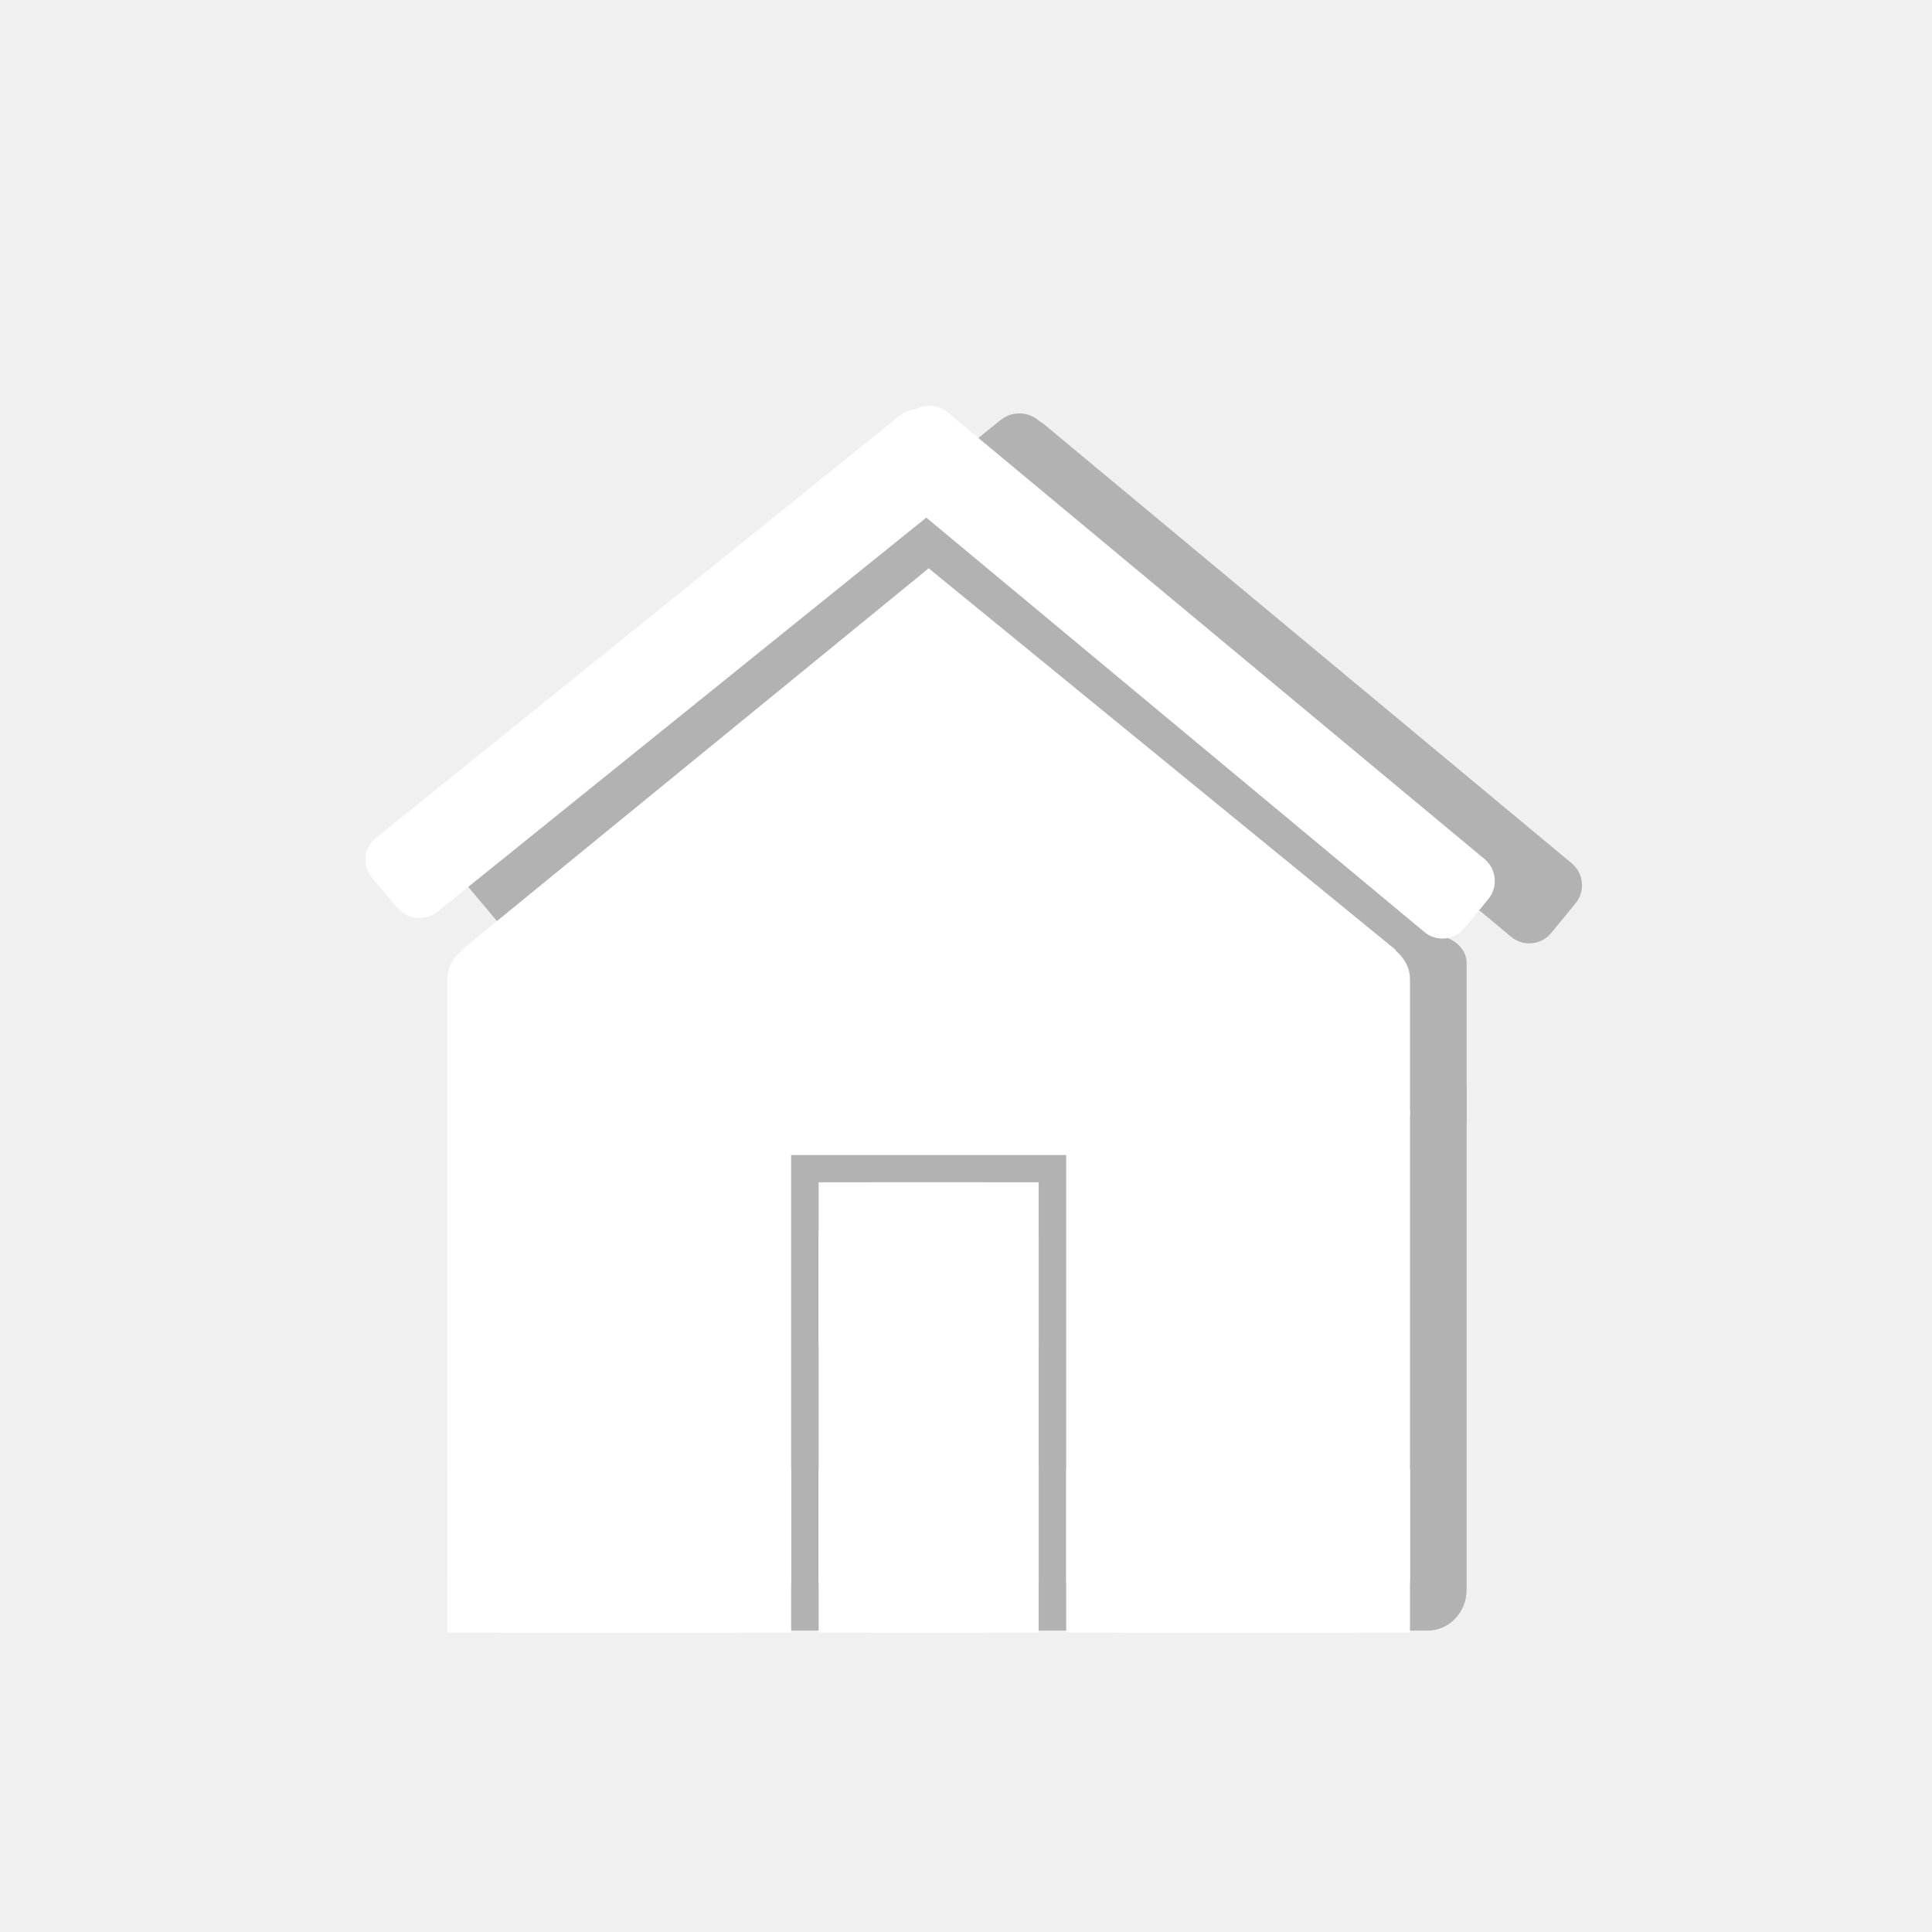
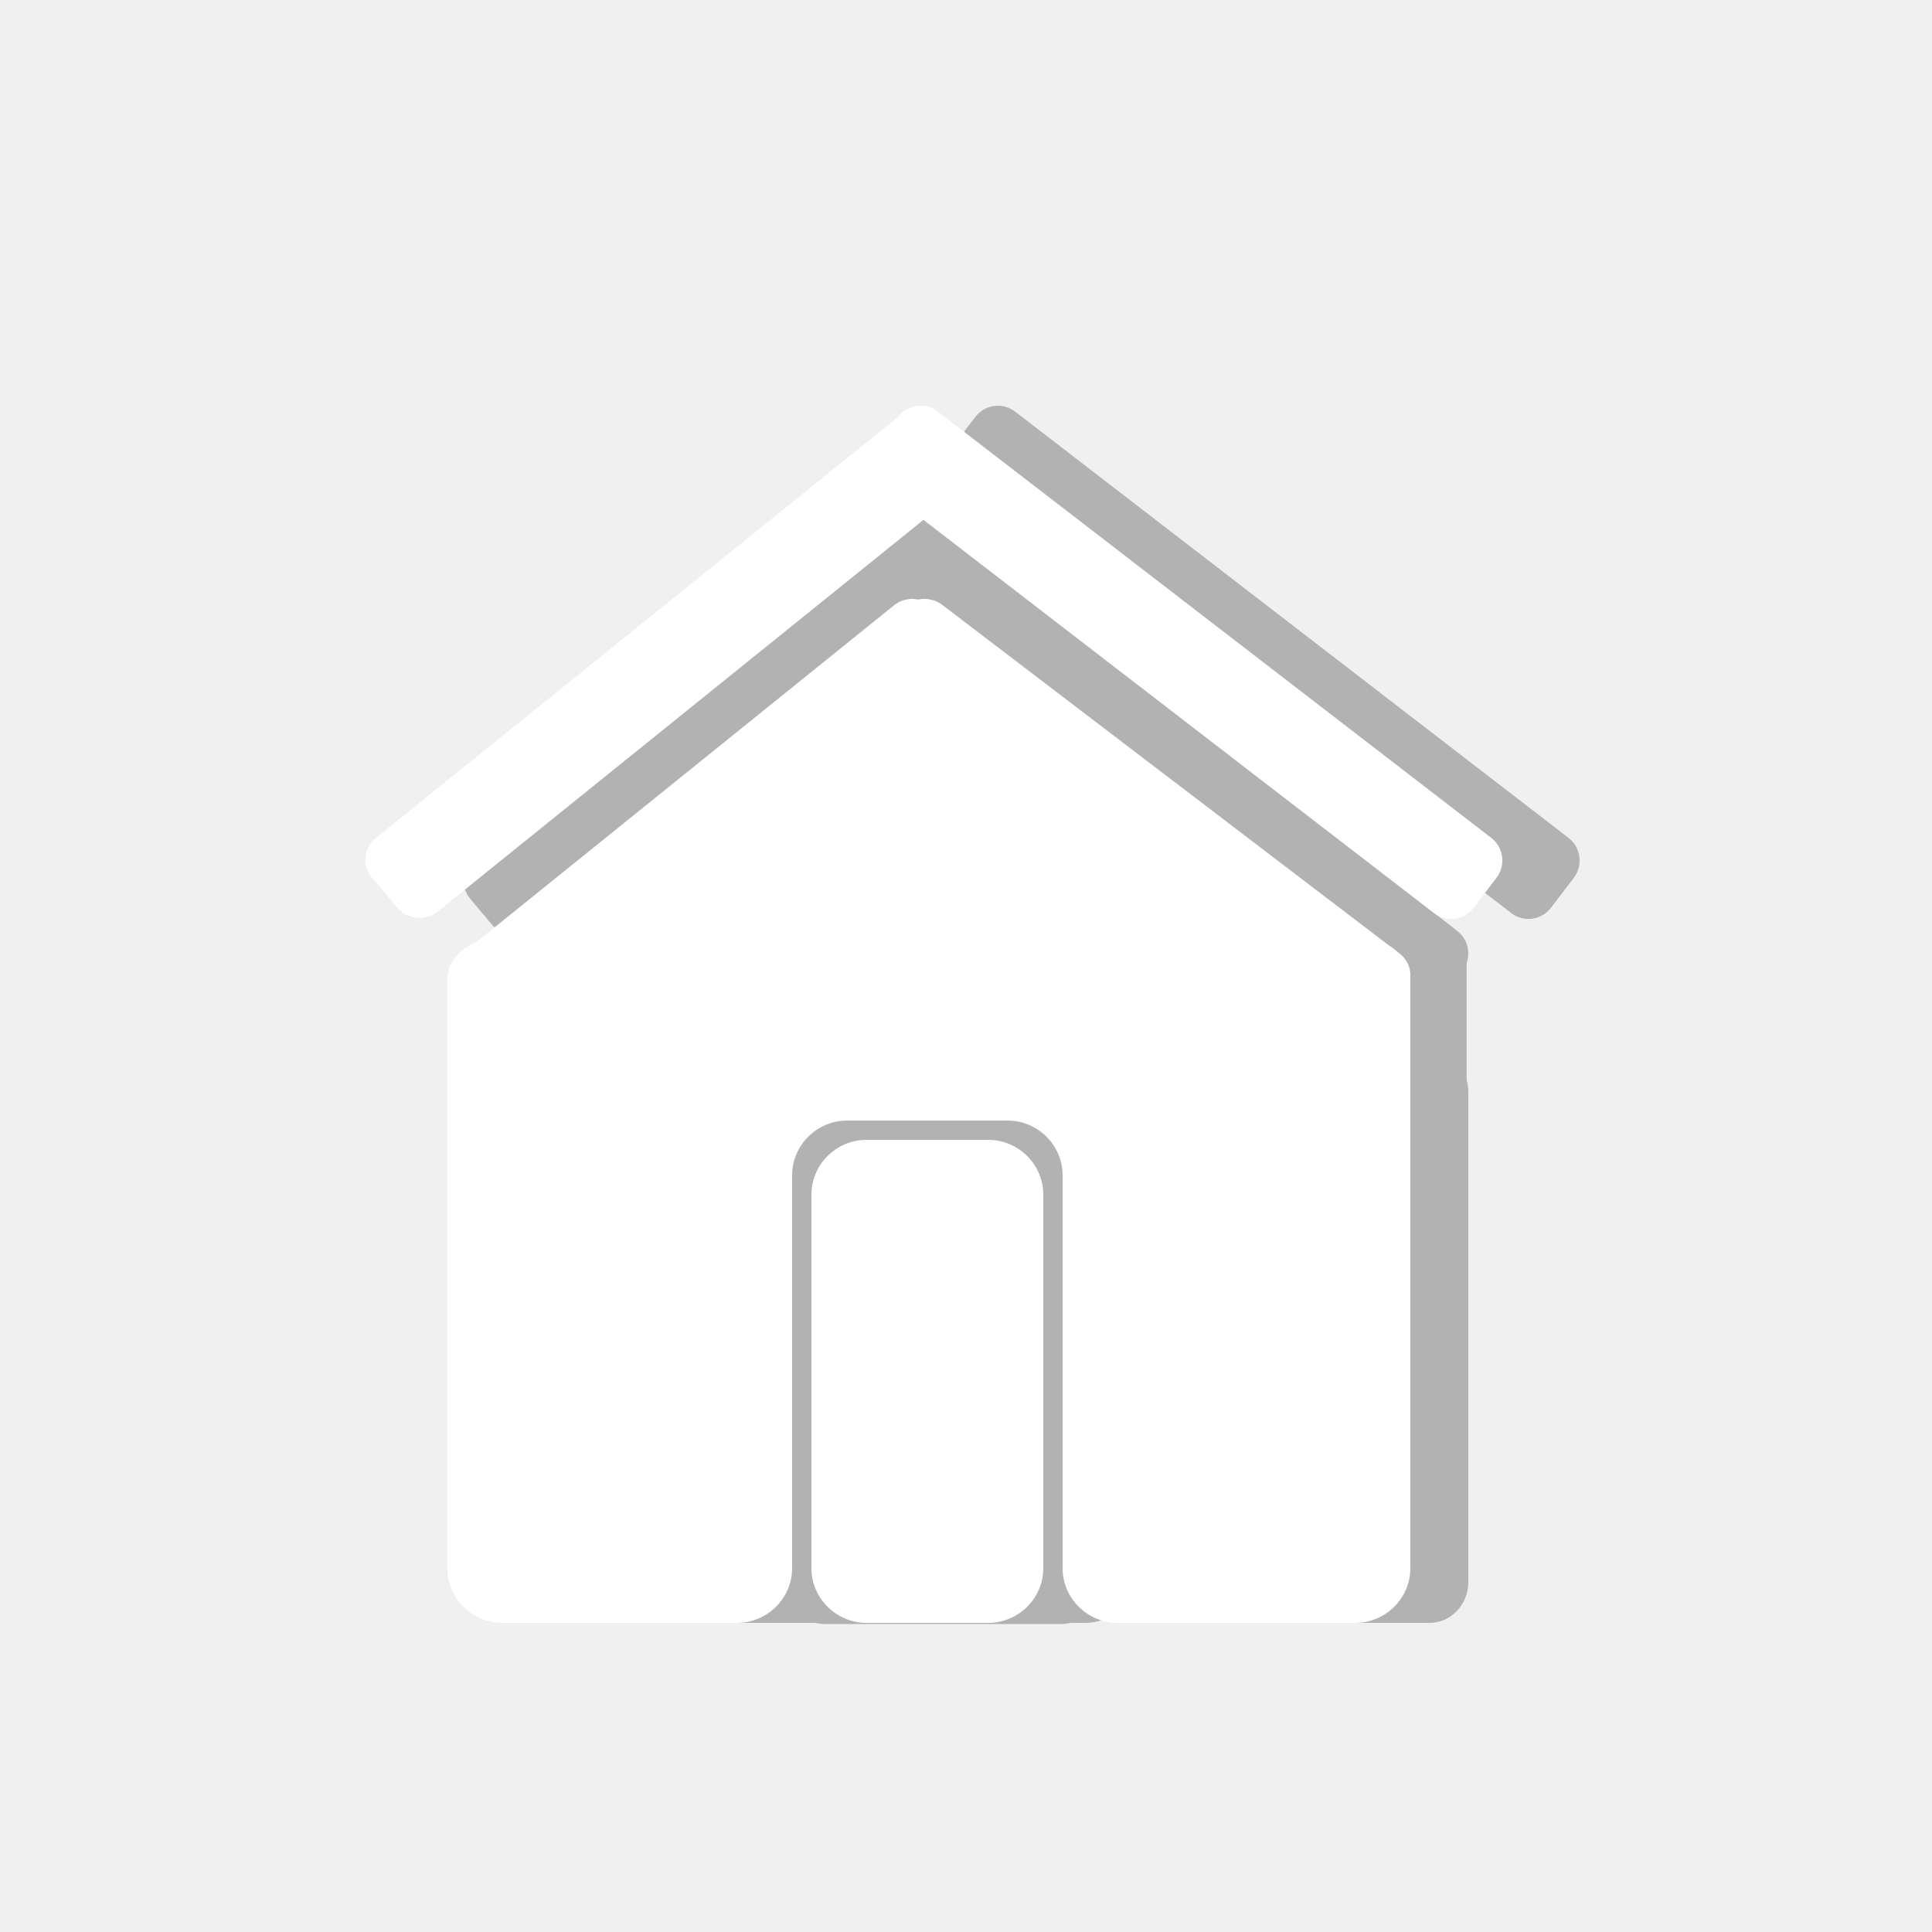
<svg xmlns="http://www.w3.org/2000/svg" version="1.1" viewBox="0 0 1000 1000" width="1000" height="1000" style="stroke:none;stroke-linecap:butt;stroke-linejoin:miter;stroke-width:1;stroke-dasharray:none;fill:#000000;fill-opacity:1;fill-rule:evenodd" font-family="Arial" font-size="15">
  <defs>
    <filter id="shadow1" x="-1000" y="-1000" width="2000" height="2000">
      <feGaussianBlur in="SourceAlpha" stdDeviation="5" />
      <feOffset dx="14.47" dy="64.081" result="offsetblur" />
      <feFlood flood-color="#404040" flood-opacity="0.5" />
      <feComposite operator="in" in2="offsetblur" />
      <feMerge>
        <feMergeNode />
        <feMergeNode in="SourceGraphic" />
      </feMerge>
    </filter>
    <filter id="shadow2" x="-1000" y="-1000" width="2000" height="2000">
      <feGaussianBlur in="SourceAlpha" stdDeviation="5" />
      <feOffset dx="14.47" dy="64.081" result="offsetblur" />
      <feFlood flood-color="#404040" flood-opacity="0.5" />
      <feComposite operator="in" in2="offsetblur" />
      <feMerge>
        <feMergeNode />
        <feMergeNode in="SourceGraphic" />
      </feMerge>
    </filter>
  </defs>
-   <path id="Rectangle" d="M427.6,543.977L548.605,543.977C564.224,543.977 577.077,556.729 577.077,572.226L577.077,812.345C577.077,827.842 564.224,840.594 548.605,840.594L427.6,840.594C411.981,840.594 399.128,827.842 399.128,812.345L399.128,572.226C399.128,556.729 411.981,543.977 427.6,543.977z" style="fill:#B2B2B2;" />
+   <path id="Rectangle" d="M782.234,472.624L495.712,251.934C489.341,247.026 488.108,237.726 492.982,231.332L504.881,215.721C509.755,209.327 519.008,208.103 525.38,213.011L811.902,433.701C818.273,438.608 819.505,447.908 814.631,454.303L802.732,469.914C797.859,476.308 788.605,477.532 782.234,472.624z" style="fill:#B2B2B2;" />
+   <path id="Rectangle1" d="M726.398,516.827L485.633,328.051C479.214,323.018 478.114,313.659 483.197,307.32L492.633,295.553C497.717,289.214 507.182,288.139 513.602,293.173L754.367,481.949C760.787,486.982 761.886,496.341 756.803,502.68L747.367,514.447C742.283,520.787 732.818,521.861 726.398,516.827z" style="fill:#B2B2B2;" />
+   <path id="Rectangle2" d="M427.6,543.977L548.605,543.977C564.224,543.977 577.077,556.729 577.077,572.226L577.077,812.345C577.077,827.842 564.224,840.594 548.605,840.594L427.6,840.594C411.981,840.594 399.128,827.842 399.128,812.345L399.128,572.226C399.128,556.729 411.981,543.977 427.6,543.977z" style="fill:#B2B2B2;" />
  <g id="Shape" opacity="1" filter="url(#shadow1)" />
-   <path id="Rectangle1" d="M309.843,550.884L430.657,550.884C446.276,550.884 459.128,563.636 459.128,579.133L459.128,815.727C459.128,831.224 446.276,843.977 430.657,843.977L309.843,843.977C294.224,843.977 281.371,831.224 281.371,815.727L281.371,579.133C281.371,563.636 294.224,550.884 309.843,550.884z" style="fill:#B2B2B2;" />
-   <path id="Polygon" d="M757.755,497.039L279.479,496.108L520.151,278.783z" style="fill:#B2B2B2;" />
-   <path id="Rectangle2" d="M609.128,543.977L739.128,543.977C750.1,543.977 759.128,553.496 759.128,565.064L759.128,822.889C759.128,834.457 750.1,843.977 739.128,843.977L609.128,843.977C598.157,843.977 589.128,834.457 589.128,822.889L589.128,565.064C589.128,553.496 598.157,543.977 609.128,543.977z" style="fill:#B2B2B2;" />
-   <path id="Rectangle3" d="M286.886,483.977L741.371,483.977C751.112,483.977 759.128,490.453 759.128,498.323L759.128,579.63C759.128,587.5 751.112,593.977 741.371,593.977L286.886,593.977C277.144,593.977 269.128,587.5 269.128,579.63L269.128,498.323C269.128,490.453 277.144,483.977 286.886,483.977z" style="fill:#B2B2B2;" />
-   <path id="Rectangle4" d="M782.216,484.934L509.318,257.881C503.136,252.737 502.255,243.398 507.366,237.191L520.076,221.756C525.187,215.549 534.48,214.675 540.662,219.818L813.56,446.872C819.742,452.015 820.624,461.355 815.513,467.561L802.802,482.996C797.691,489.203 788.398,490.078 782.216,484.934z" style="fill:#B2B2B2;" />
-   <path id="Rectangle5" d="M502.027,614.444L560.657,614.444C576.276,614.444 589.128,627.197 589.128,642.694L589.128,815.727C589.128,831.224 576.276,843.977 560.657,843.977L502.027,843.977C486.408,843.977 473.556,831.224 473.556,815.727L473.556,642.694C473.556,627.197 486.408,614.444 502.027,614.444z" style="fill:#B2B2B2;" />
-   <path id="Rectangle6" d="M473.556,614.444L587.443,614.444L587.443,699.192L473.556,699.192z" style="fill:#B2B2B2;" />
-   <path id="Rectangle7" d="M281.371,762.753L459.128,762.753L459.128,833.977L281.371,833.977z" style="fill:#B2B2B2;" />
-   <path id="Rectangle8" d="M473.556,762.753L589.128,762.753L589.128,833.977L473.556,833.977z" style="fill:#B2B2B2;" />
-   <path id="Rectangle9" d="M244.116,437.944L518.048,217.302C524.433,212.159 534.029,213.087 539.305,219.357L555.697,238.839C560.973,245.109 560.061,254.502 553.675,259.645L279.744,480.287C273.359,485.43 263.763,484.502 258.486,478.232L242.095,458.75C236.818,452.48 237.731,443.087 244.116,437.944z" style="fill:#B2B2B2;" />
+   <path id="Rectangle3" d="M309.843,550.884L431.528,550.884C447.147,550.884 460,563.636 460,579.133L460,811.751C460,827.248 447.147,840 431.528,840L309.843,840C294.224,840 281.371,827.248 281.371,811.751L281.371,579.133C281.371,563.636 294.224,550.884 309.843,550.884z" style="fill:#B2B2B2;" />
+   <path id="Rectangle4" d="M609.128,543.977L740,543.977C750.972,543.977 760,553.496 760,565.064L760,818.912C760,830.481 750.972,840 740,840L609.128,840C598.157,840 589.128,830.481 589.128,818.912L589.128,565.064C589.128,553.496 598.157,543.977 609.128,543.977z" style="fill:#B2B2B2;" />
+   <path id="Rectangle5" d="M286.886,483.977L741.371,483.977C751.112,483.977 759.128,490.453 759.128,498.323L759.128,579.63C759.128,587.5 751.112,593.977 741.371,593.977L286.886,593.977C277.144,593.977 269.128,587.5 269.128,579.63L269.128,498.323C269.128,490.453 277.144,483.977 286.886,483.977z" style="fill:#B2B2B2;" />
+   <path id="Rectangle6" d="M502.027,614.444L561.528,614.444C577.147,614.444 590,627.197 590,642.694L590,811.751C590,827.248 577.147,840 561.528,840L502.027,840C486.408,840 473.556,827.248 473.556,811.751L473.556,642.694C473.556,627.197 486.408,614.444 502.027,614.444z" style="fill:#B2B2B2;" />
+   <path id="Rectangle7" d="M473.556,614.444L587.443,614.444L587.443,699.192L473.556,699.192z" style="fill:#B2B2B2;" />
+   <path id="Rectangle8" d="M281.371,762.753L459.128,762.753L459.128,833.977L281.371,833.977z" style="fill:#B2B2B2;" />
+   <path id="Rectangle9" d="M473.556,762.753L589.128,762.753L589.128,833.977L473.556,833.977z" style="fill:#B2B2B2;" />
+   <path id="Rectangle10" d="M245.453,444.476L507.6,233.325C513.985,228.182 523.581,229.11 528.858,235.381L540.382,249.077C545.658,255.348 544.746,264.74 538.36,269.884L276.213,481.034C269.828,486.177 260.232,485.249 254.956,478.978L243.431,465.282C238.155,459.011 239.068,449.619 245.453,444.476z" style="fill:#B2B2B2;" />
  <g id="Shape1" opacity="1" filter="url(#shadow2)" />
-   <path id="Rectangle10" d="M260.017,548.395L381.022,548.395C396.641,548.395 409.494,561.147 409.494,576.644L409.494,816.763C409.494,832.26 396.641,845.012 381.022,845.012L260.017,845.012C244.398,845.012 231.546,832.26 231.546,816.763L231.546,576.644C231.546,561.147 244.398,548.395 260.017,548.395z" style="fill:#FFFFFF;" />
-   <path id="Polygon1" d="M722.684,491.896L238.663,491.892L480.681,294.151z" style="fill:#FFFFFF;" />
-   <path id="Rectangle11" d="M580.325,548.395L701.33,548.395C716.949,548.395 729.802,561.147 729.802,576.644L729.802,816.763C729.802,832.26 716.949,845.012 701.33,845.012L580.325,845.012C564.706,845.012 551.853,832.26 551.853,816.763L551.853,576.644C551.853,561.147 564.706,548.395 580.325,548.395z" style="fill:#FFFFFF;" />
-   <path id="Rectangle12" d="M260.017,484.834L701.33,484.834C716.949,484.834 729.802,494.706 729.802,506.704L729.802,575.96C729.802,587.958 716.949,597.831 701.33,597.831L260.017,597.831C244.398,597.831 231.546,587.958 231.546,575.96L231.546,506.704C231.546,494.706 244.398,484.834 260.017,484.834z" style="fill:#FFFFFF;" />
-   <path id="Rectangle13" d="M737.304,482.445L459.286,251.132C453.104,245.989 452.223,236.649 457.334,230.442L469.812,215.29C474.923,209.084 484.215,208.209 490.397,213.352L768.415,444.666C774.597,449.809 775.478,459.149 770.367,465.355L757.89,480.507C752.779,486.714 743.486,487.589 737.304,482.445z" style="fill:#FFFFFF;" />
-   <path id="Rectangle14" d="M452.202,611.956L509.145,611.956C524.764,611.956 537.617,624.708 537.617,640.205L537.617,816.763C537.617,832.26 524.764,845.012 509.145,845.012L452.202,845.012C436.583,845.012 423.73,832.26 423.73,816.763L423.73,640.205C423.73,624.708 436.583,611.956 452.202,611.956z" style="fill:#FFFFFF;" />
-   <path id="Rectangle15" d="M423.73,611.956L537.617,611.956L537.617,696.703L423.73,696.703z" style="fill:#FFFFFF;" />
-   <path id="Rectangle16" d="M231.546,760.264L409.494,760.264L409.494,845.012L231.546,845.012z" style="fill:#FFFFFF;" />
-   <path id="Rectangle17" d="M551.853,760.264L729.802,760.264L729.802,845.012L551.853,845.012z" style="fill:#FFFFFF;" />
-   <path id="Rectangle18" d="M423.73,760.264L537.617,760.264L537.617,845.012L423.73,845.012z" style="fill:#FFFFFF;" />
-   <path id="Rectangle19" d="M194.475,433.809L465.72,215.117C471.982,210.069 481.391,210.98 486.565,217.135L499.697,232.757C504.871,238.912 503.976,248.131 497.715,253.179L226.47,471.871C220.208,476.919 210.799,476.009 205.625,469.853L192.493,454.231C187.319,448.076 188.214,438.857 194.475,433.809z" style="fill:#FFFFFF;" />
+   <path id="Rectangle11" d="M260.017,548.395L381.528,548.395C397.147,548.395 410,561.147 410,576.644L410,811.751C410,827.248 397.147,840 381.528,840L260.017,840C244.398,840 231.546,827.248 231.546,811.751L231.546,576.644C231.546,561.147 244.398,548.395 260.017,548.395z" style="fill:#FFFFFF;" />
+   <path id="Polygon" d="M724.02,527.745L240,527.741L482.018,330z" style="fill:#FFFFFF;" />
+   <path id="Rectangle12" d="M578.472,550L701.528,550C717.147,550 730,562.752 730,578.249L730,811.751C730,827.248 717.147,840 701.528,840L578.472,840C562.853,840 550,827.248 550,811.751L550,578.249C550,562.752 562.853,550 578.472,550z" style="fill:#FFFFFF;" />
+   <path id="Rectangle13" d="M260.017,484.834L701.528,484.834C717.147,484.834 730,494.706 730,506.704L730,598.13C730,610.127 717.147,620 701.528,620L260.017,620C244.398,620 231.546,610.127 231.546,598.13L231.546,506.704C231.546,494.706 244.398,484.834 260.017,484.834z" style="fill:#FFFFFF;" />
+   <path id="Rectangle14" d="M742.234,472.624L455.712,251.934C449.341,247.026 448.108,237.726 452.982,231.332L464.881,215.721C469.755,209.327 479.008,208.103 485.38,213.011L771.902,433.701C778.273,438.608 779.505,447.908 774.631,454.303L762.732,469.914C757.859,476.308 748.605,477.532 742.234,472.624z" style="fill:#FFFFFF;" />
+   <path id="Rectangle15" d="M194.475,433.809L465.72,215.117C471.982,210.069 481.391,210.98 486.565,217.135L499.697,232.757C504.871,238.912 503.976,248.131 497.715,253.179L226.47,471.871C220.208,476.919 210.799,476.009 205.625,469.853L192.493,454.231C187.319,448.076 188.214,438.857 194.475,433.809z" style="fill:#FFFFFF;" />
+   <path id="Rectangle16" d="M438.472,580L521.528,580C537.147,580 550,592.752 550,608.249L550,771.751C550,787.248 537.147,800 521.528,800L438.472,800C422.853,800 410,787.248 410,771.751L410,608.249C410,592.752 422.853,580 438.472,580z" style="fill:#B2B2B2;" />
+   <path id="Rectangle17" d="M448.472,590L511.528,590C527.147,590 540,602.752 540,618.249L540,811.751C540,827.248 527.147,840 511.528,840L448.472,840C432.853,840 420,827.248 420,811.751L420,618.249C420,602.752 432.853,590 448.472,590z" style="fill:#FFFFFF;" />
+   <path id="Rectangle18" d="M245.347,488.588L462.802,313.264C469.064,308.216 478.474,309.127 483.647,315.282L500.569,335.412C505.743,341.567 504.848,350.786 498.586,355.834L281.131,531.159C274.87,536.207 265.46,535.296 260.286,529.141L243.365,509.01C238.191,502.855 239.086,493.637 245.347,488.588z" style="fill:#FFFFFF;" />
+   <path id="Rectangle19" d="M696.949,526.965L460.137,346.397C453.822,341.582 452.741,332.631 457.741,326.567L467.022,315.311C472.022,309.248 481.332,308.22 487.647,313.035L724.459,493.603C730.774,498.418 731.855,507.369 726.855,513.433L717.574,524.689C712.574,530.752 703.264,531.78 696.949,526.965z" style="fill:#FFFFFF;" />
</svg>
